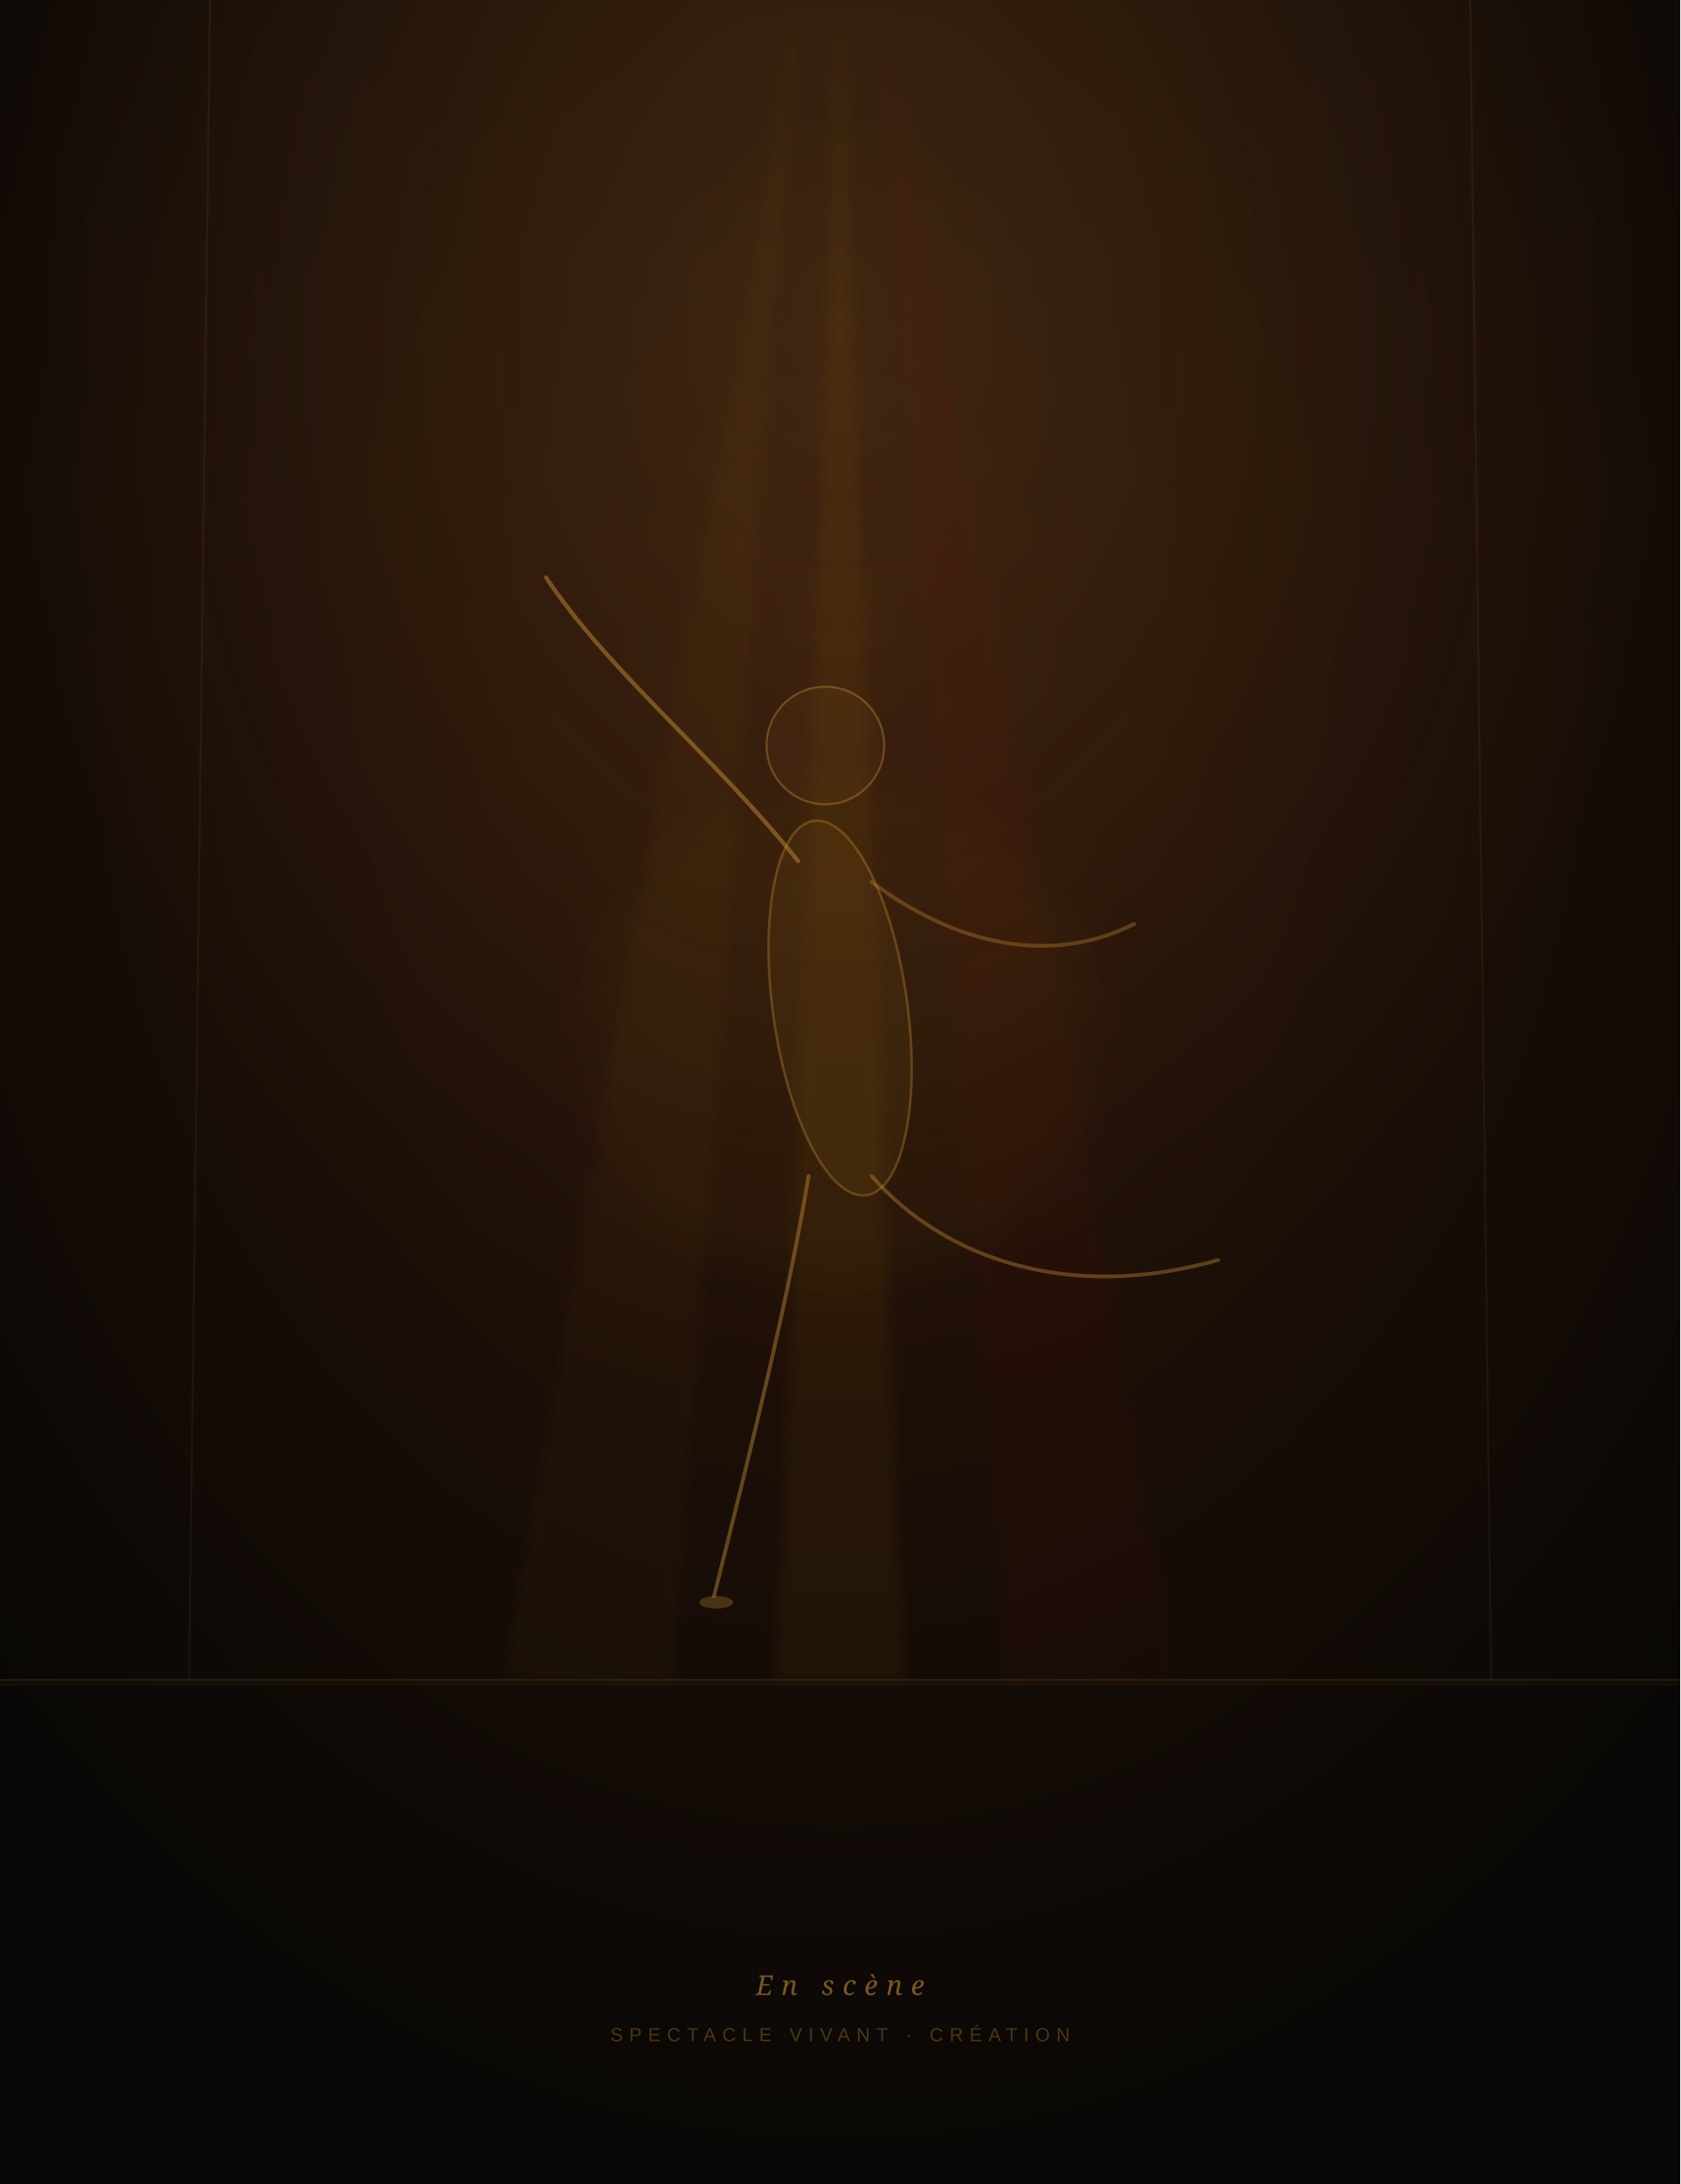
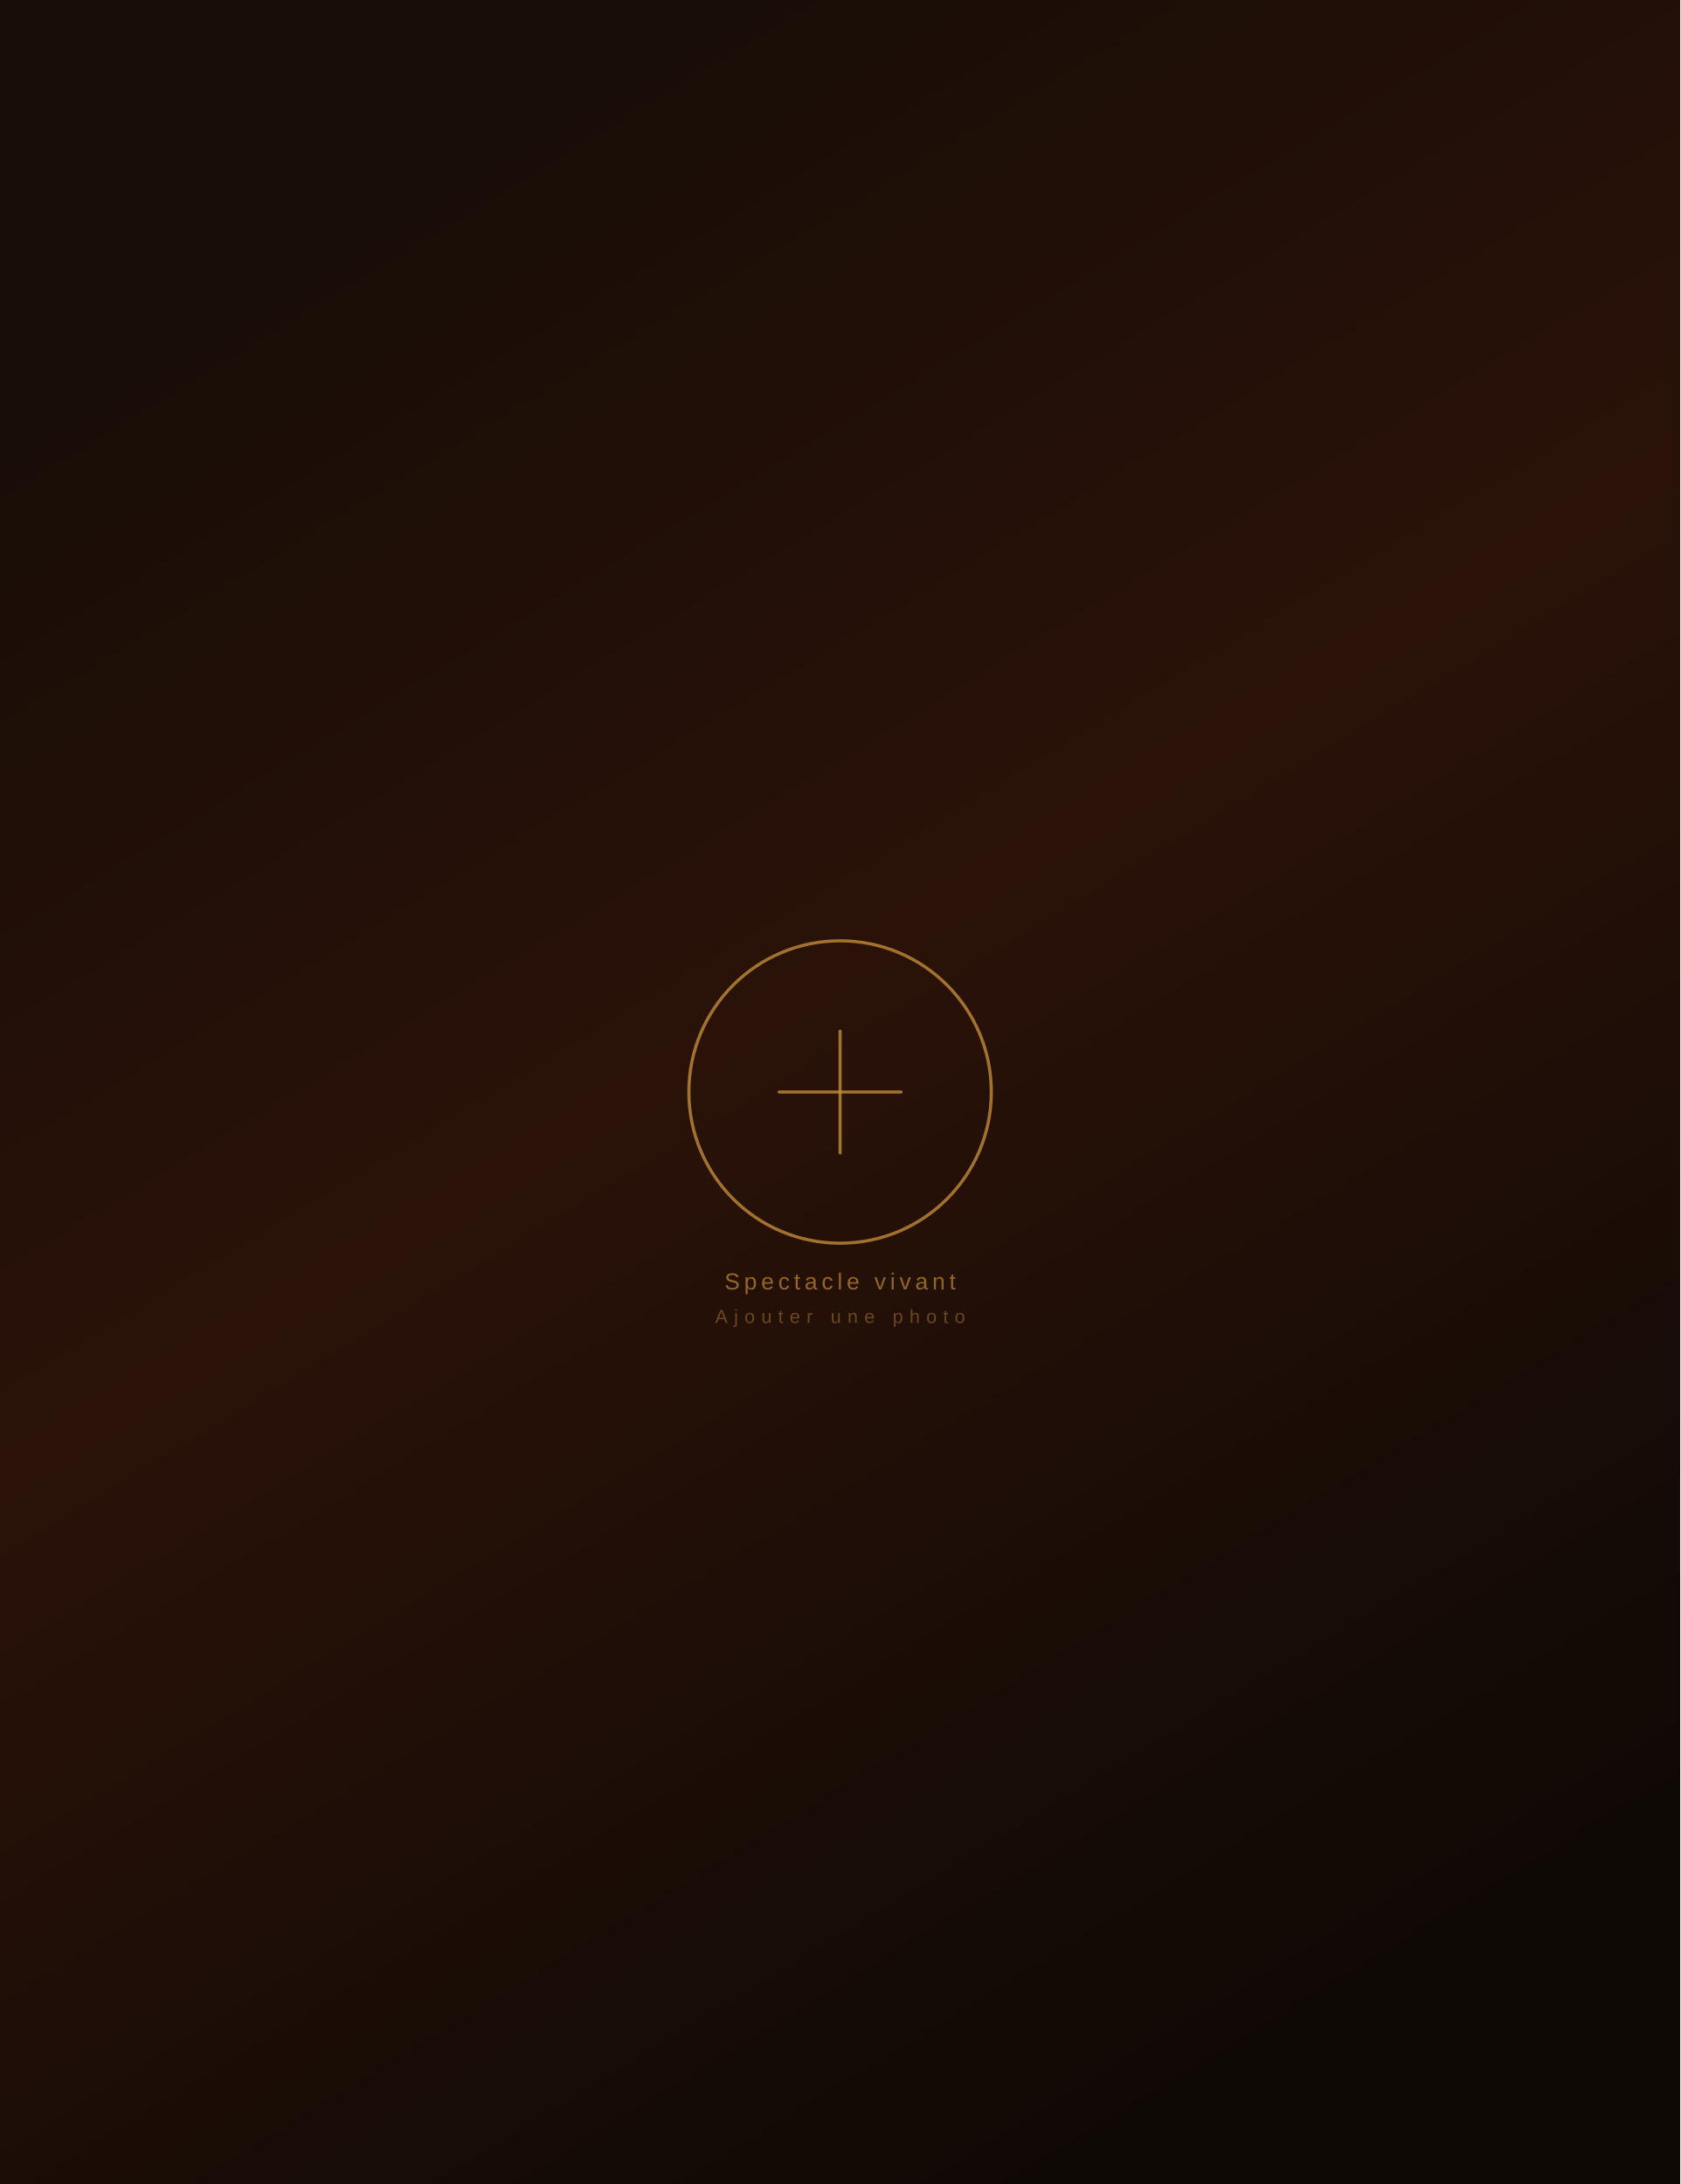
- <svg xmlns="http://www.w3.org/2000/svg" viewBox="0 0 800 1040" width="800" height="1040">
+ <svg xmlns="http://www.w3.org/2000/svg" viewBox="0 0 800 1040">
  <defs>
-     <filter id="glow">
-       <feGaussianBlur in="SourceGraphic" stdDeviation="8" result="blur" />
-       <feColorMatrix in="blur" type="matrix" values="1 0 0 0 0  0 1 0 0 0  0 0 1 0 0  0 0 0 18 -7" result="glow" />
-       <feMerge>
-         <feMergeNode in="glow" />
-         <feMergeNode in="SourceGraphic" />
-       </feMerge>
-     </filter>
-     <filter id="soft">
-       <feGaussianBlur stdDeviation="3" />
-     </filter>
-     <filter id="blur2">
-       <feGaussianBlur stdDeviation="12" />
-     </filter>
+     <linearGradient id="bg" x1="28.9%" y1="4.7%" x2="71.1%" y2="95.3%">
+       <stop offset="0%" stop-color="#180d07" />
+       <stop offset="45%" stop-color="#2a1208" />
+       <stop offset="100%" stop-color="#0f0905" />
+     </linearGradient>
  </defs>
-   <defs>
-     <radialGradient id="bg1" cx="50%" cy="30%" r="70%">
-       <stop offset="0%" stop-color="#2a1208" />
-       <stop offset="60%" stop-color="#180d07" />
-       <stop offset="100%" stop-color="#080705" />
-     </radialGradient>
-     <radialGradient id="spot" cx="50%" cy="15%" r="50%">
-       <stop offset="0%" stop-color="rgba(194,139,54,0.18)" />
-       <stop offset="100%" stop-color="rgba(194,139,54,0)" />
-     </radialGradient>
-   </defs>
-   <rect width="800" height="1040" fill="url(#bg1)" />
-   <rect width="800" height="1040" fill="url(#spot)" />
-   <line x1="0" y1="800" x2="800" y2="800" stroke="rgba(194,139,54,0.15)" stroke-width="1" />
-   <line x1="0" y1="802" x2="800" y2="802" stroke="rgba(194,139,54,0.06)" stroke-width="1" />
-   <polygon points="380,0 240,800 320,800" fill="rgba(194,139,54,0.04)" filter="url(#soft)" />
-   <polygon points="420,0 480,800 560,800" fill="rgba(158,55,16,0.05)" filter="url(#soft)" />
-   <polygon points="400,0 370,800 430,800" fill="rgba(194,139,54,0.07)" filter="url(#soft)" />
-   <ellipse cx="400" cy="480" rx="32" ry="90" transform="rotate(-8 400 480)" fill="rgba(194,139,54,0.08)" stroke="rgba(194,139,54,0.35)" stroke-width="1.2" />
-   <circle cx="393" cy="355" r="28" fill="rgba(194,139,54,0.06)" stroke="rgba(194,139,54,0.4)" stroke-width="1" />
-   <path d="M380,410 C340,360 290,320 260,275" stroke="rgba(194,139,54,0.5)" stroke-width="2" fill="none" stroke-linecap="round" />
-   <path d="M415,420 C455,450 500,460 540,440" stroke="rgba(194,139,54,0.35)" stroke-width="1.8" fill="none" stroke-linecap="round" />
-   <path d="M385,560 C375,620 360,680 340,760" stroke="rgba(194,139,54,0.45)" stroke-width="1.8" fill="none" stroke-linecap="round" />
-   <path d="M415,560 C450,600 510,620 580,600" stroke="rgba(194,139,54,0.4)" stroke-width="1.8" fill="none" stroke-linecap="round" />
-   <ellipse cx="341" cy="763" rx="8" ry="3" fill="rgba(194,139,54,0.3)" />
-   <circle cx="400" cy="490" r="120" fill="rgba(194,139,54,0.04)" filter="url(#blur2)" />
-   <line x1="100" y1="0" x2="90" y2="800" stroke="rgba(194,139,54,0.08)" stroke-width="1" />
-   <line x1="700" y1="0" x2="710" y2="800" stroke="rgba(194,139,54,0.08)" stroke-width="1" />
-   <text x="400" y="950" text-anchor="middle" font-family="Georgia,serif" font-size="13" font-weight="300" letter-spacing="4" fill="rgba(194,139,54,0.6)" font-style="italic">En scène</text>
-   <text x="400" y="972" text-anchor="middle" font-family="Arial,sans-serif" font-size="9" letter-spacing="3" fill="rgba(194,139,54,0.35)" transform="uppercase">SPECTACLE VIVANT · CRÉATION</text>
+   <rect width="800" height="1040" fill="url(#bg)" />
+   <circle cx="400" cy="520" r="72" fill="none" stroke="rgba(194,139,54,0.8)" stroke-width="1.5" />
+   <line x1="371" y1="520" x2="429" y2="520" stroke="rgba(194,139,54,0.8)" stroke-width="1.5" stroke-linecap="round" />
+   <line x1="400" y1="491" x2="400" y2="549" stroke="rgba(194,139,54,0.8)" stroke-width="1.5" stroke-linecap="round" />
+   <text x="400" y="614" text-anchor="middle" font-family="Arial,sans-serif" font-size="11" font-weight="400" letter-spacing="2" fill="rgba(194,139,54,0.7)">Spectacle vivant</text>
+   <text x="400" y="630" text-anchor="middle" font-family="Arial,sans-serif" font-size="9" font-weight="300" letter-spacing="3" fill="rgba(194,139,54,0.45)">Ajouter une photo</text>
</svg>
